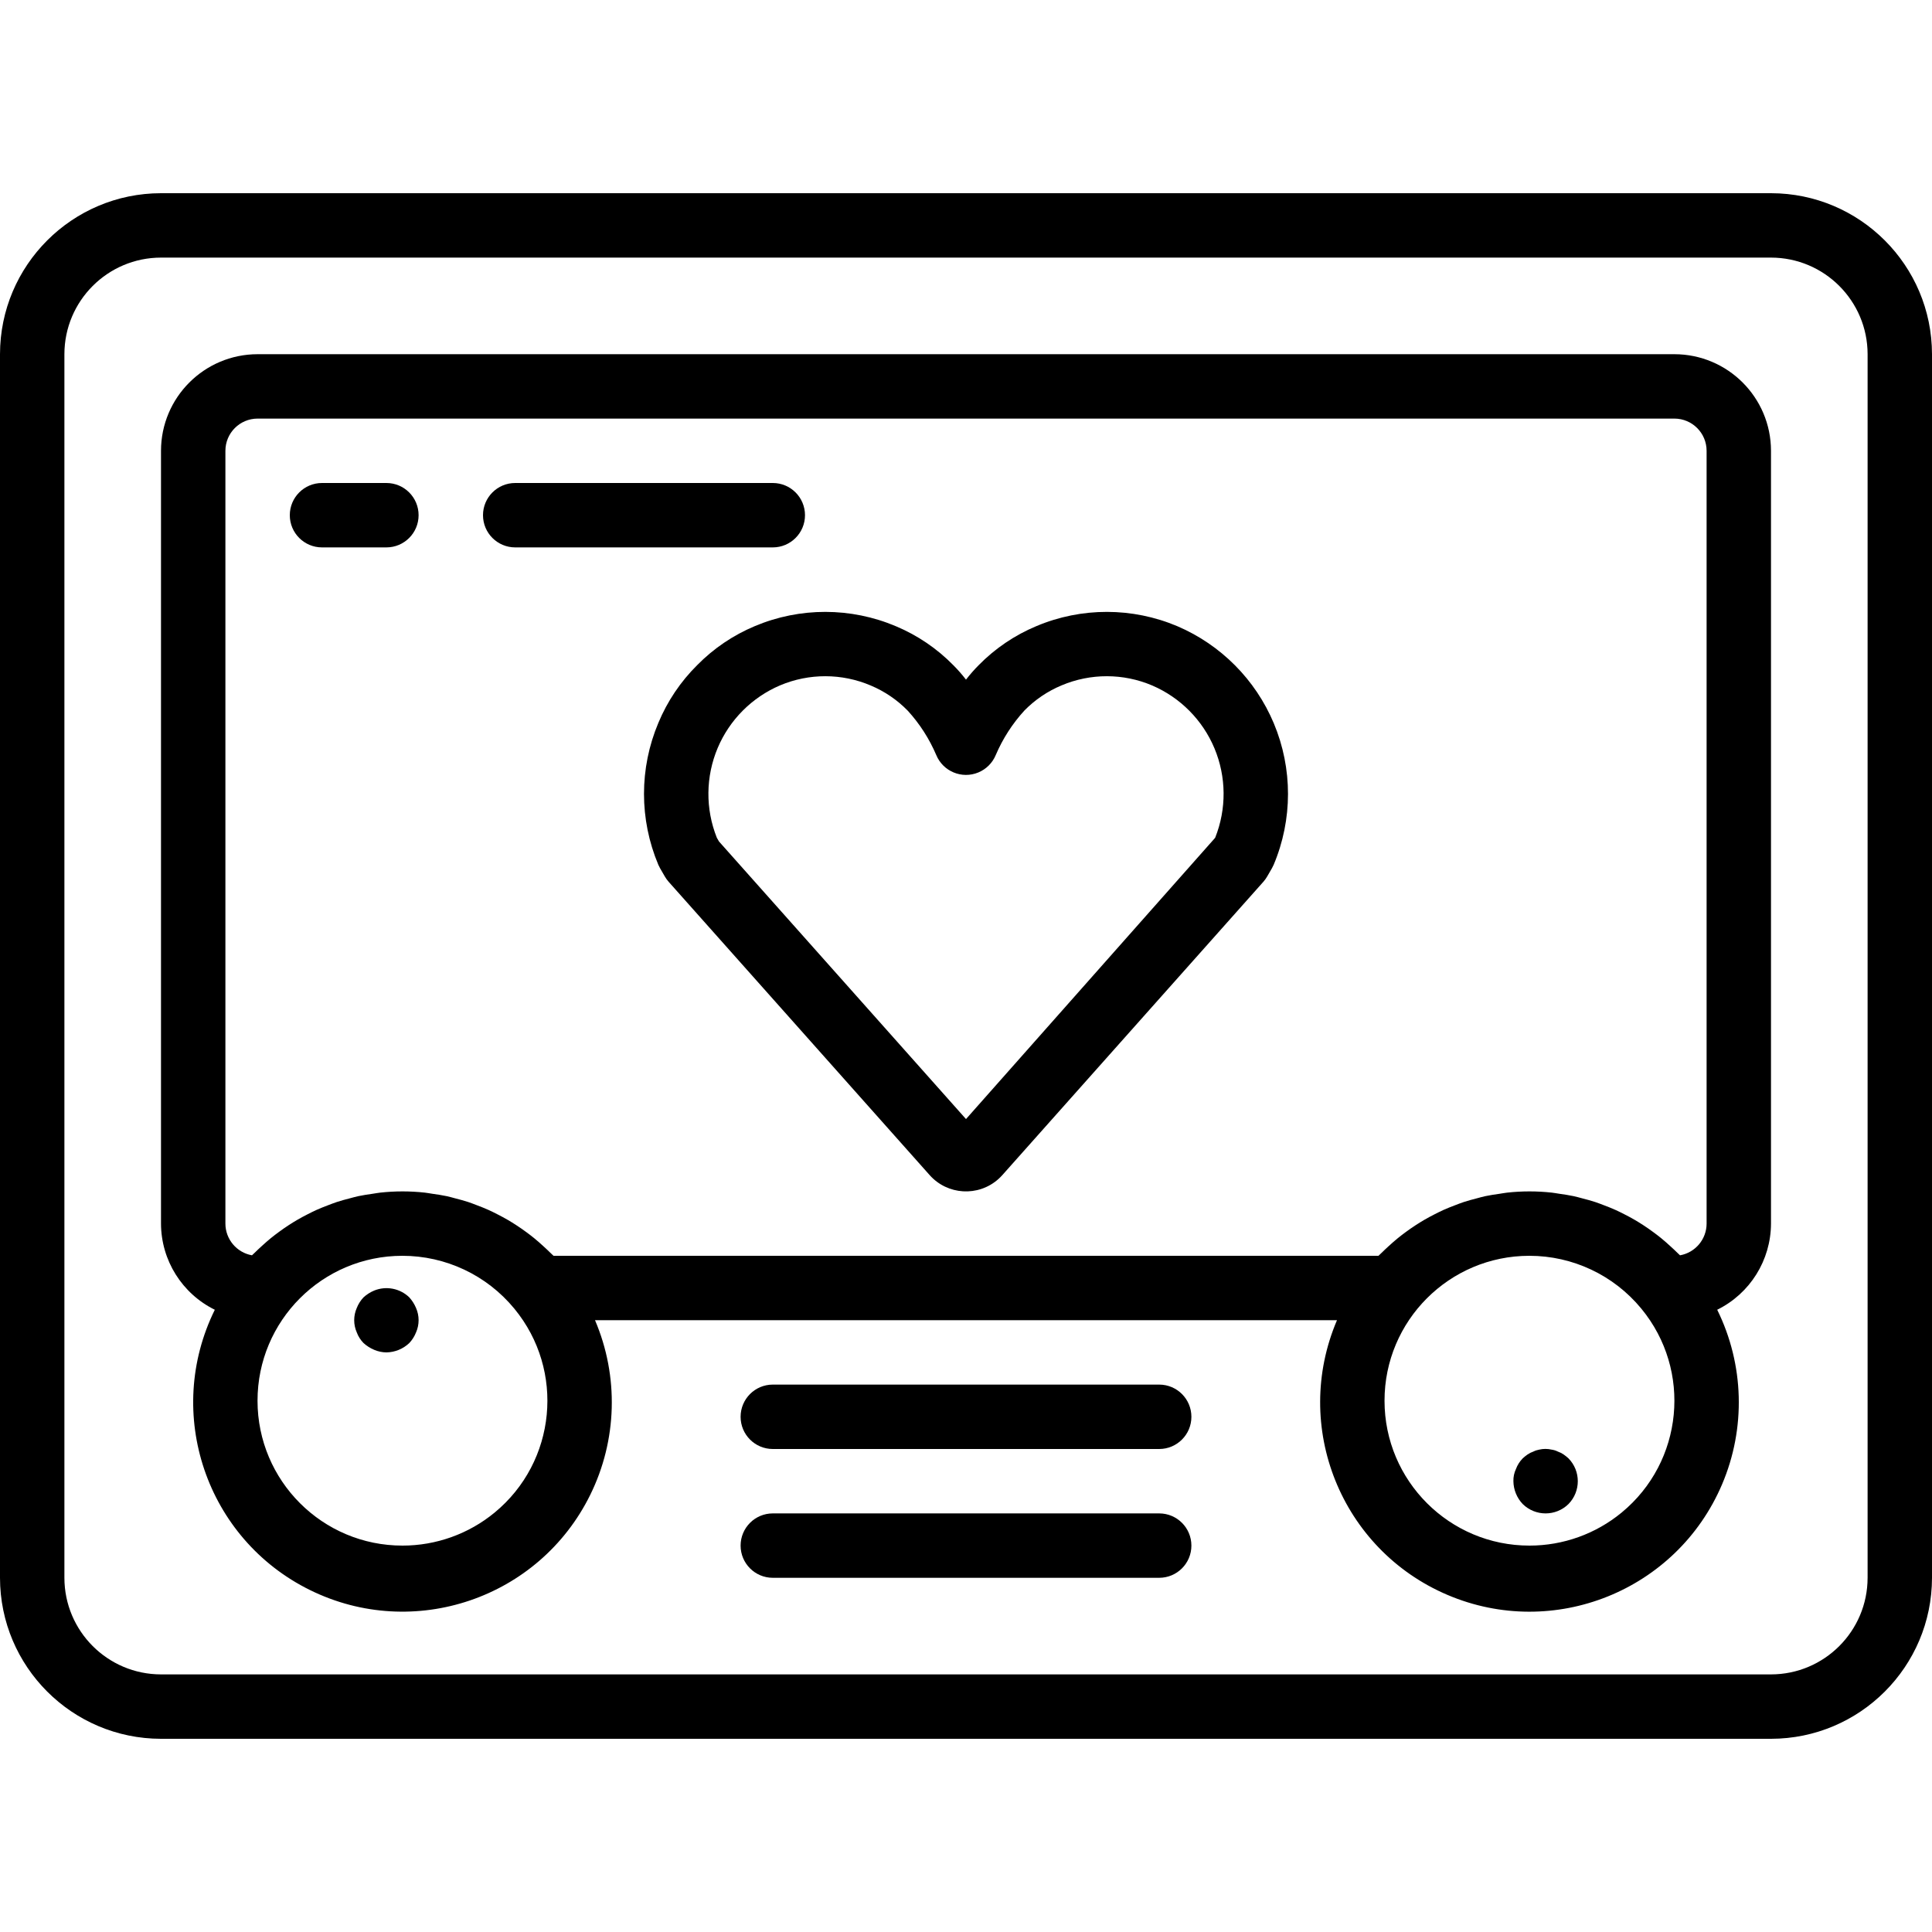
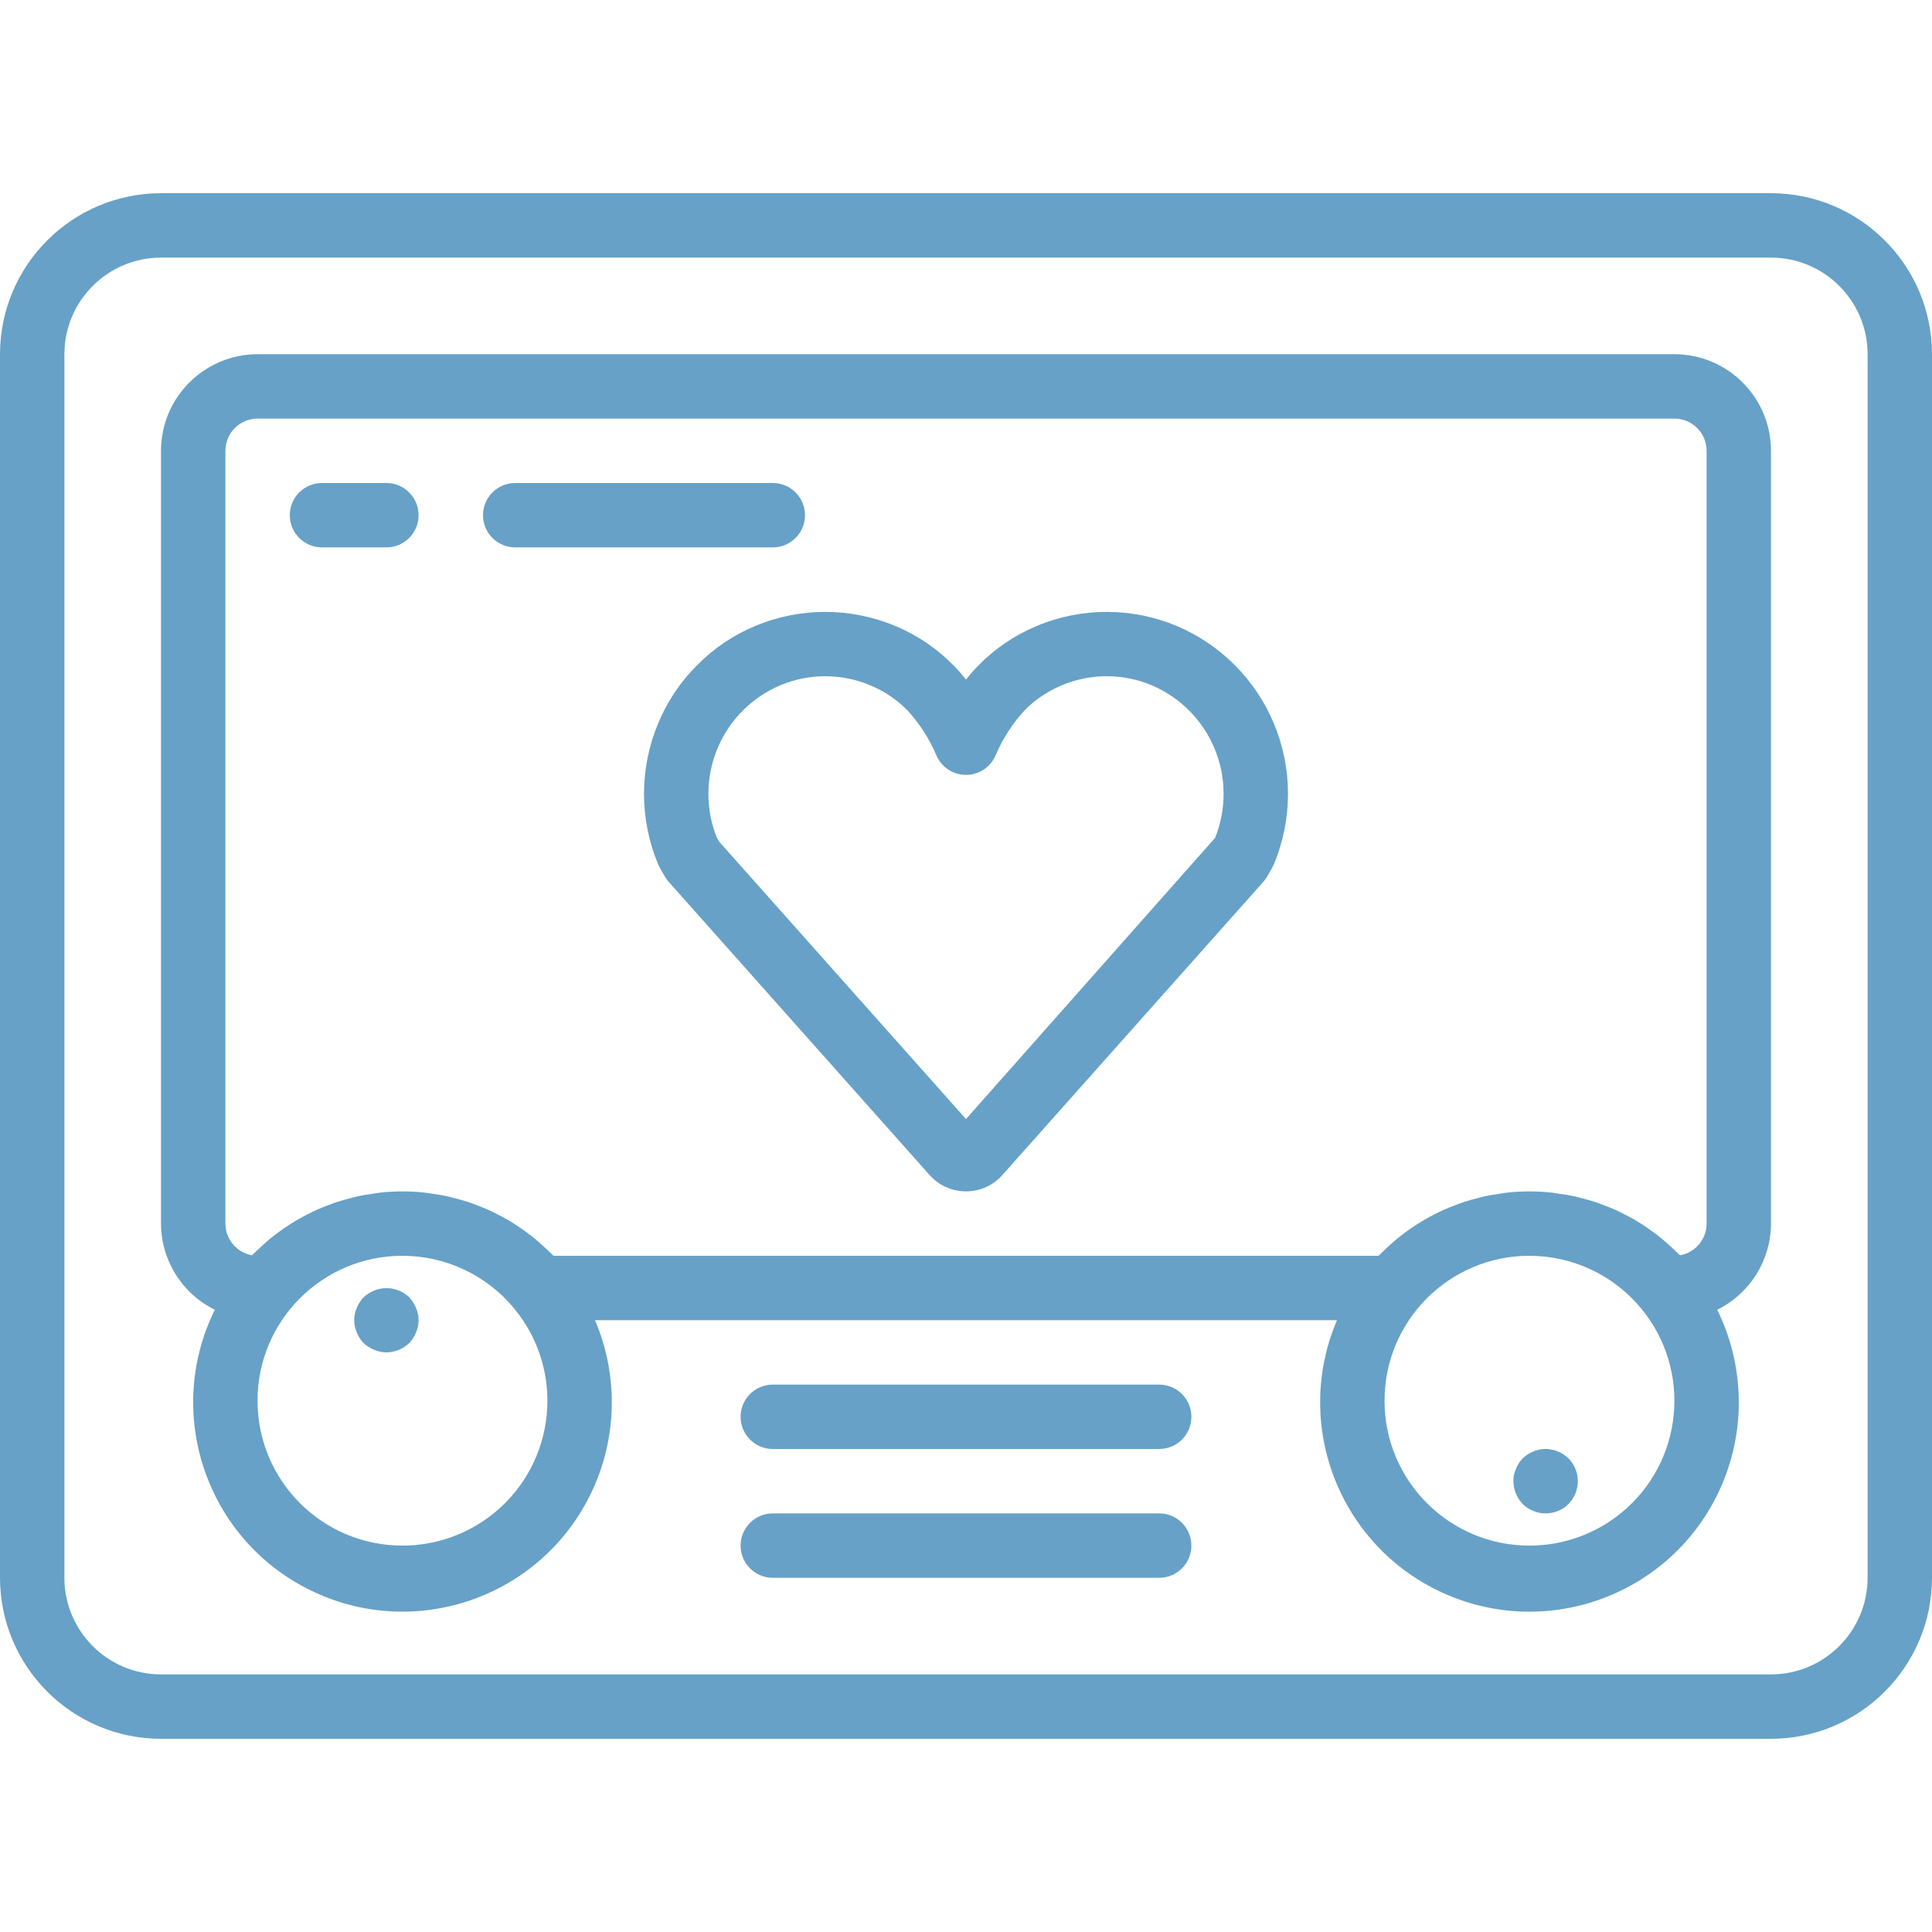
- <svg xmlns="http://www.w3.org/2000/svg" version="1.1" id="Layer_1" x="0px" y="0px" viewBox="0 0 512 512" style="enable-background:new 0 0 512 512;" xml:space="preserve">
-   <g>
-     <g>
-       <path d="M469.333,51.2H42.667C19.114,51.228,0.028,70.314,0,93.867v324.267c0.028,23.553,19.114,42.639,42.667,42.667h426.667    c23.553-0.028,42.639-19.114,42.667-42.667V93.867C511.972,70.314,492.886,51.228,469.333,51.2z M494.933,418.133    c-0.015,14.132-11.468,25.585-25.6,25.6H42.667c-14.132-0.015-25.585-11.468-25.6-25.6V93.867    c0.015-14.132,11.468-25.585,25.6-25.6h426.667c14.132,0.015,25.585,11.468,25.6,25.6V418.133z" />
-     </g>
+ <svg xmlns="http://www.w3.org/2000/svg" id="SvgjsSvg1001" width="288" height="288" version="1.1">
+   <defs id="SvgjsDefs1002" />
+   <g id="SvgjsG1008">
+     <svg enable-background="new 0 0 512 512" viewBox="0 0 512 512" width="288" height="288">
+       <path d="M469.333,51.2H42.667C19.114,51.228,0.028,70.314,0,93.867v324.267c0.028,23.553,19.114,42.639,42.667,42.667h426.667   c23.553-0.028,42.639-19.114,42.667-42.667V93.867C511.972,70.314,492.886,51.228,469.333,51.2z M494.933,418.133    c-0.015,14.132-11.468,25.585-25.6,25.6H42.667c-14.132-0.015-25.585-11.468-25.6-25.6V93.867    c0.015-14.132,11.468-25.585,25.6-25.6h426.667c14.132,0.015,25.585,11.468,25.6,25.6V418.133z" fill="#67a1c7" class="color000 svgShape" />
+       <path d="M443.733,93.867H68.267c-14.132,0.015-25.585,11.468-25.6,25.6v204.8c0.032,9.701,5.557,18.547,14.26,22.833    c-13.548,27.473-2.26,60.727,25.213,74.275c27.473,13.548,60.727,2.26,74.275-25.213c7.155-14.508,7.619-31.417,1.271-46.295    h196.631c-12.023,28.176,1.071,60.763,29.247,72.786c28.176,12.023,60.763-1.071,72.786-29.247    c6.351-14.883,5.886-31.797-1.273-46.309c8.701-4.286,14.224-13.131,14.255-22.83v-204.8    C469.318,105.335,457.865,93.882,443.733,93.867z M131.082,400.848c-6.876,5.662-15.508,8.756-24.416,8.752    c-21.208,0.011-38.409-17.172-38.42-38.38c-0.011-21.208,17.172-38.409,38.38-38.42c11.472-0.006,22.345,5.117,29.644,13.967    l0.044,0.053C149.789,363.185,147.447,387.374,131.082,400.848z M429.749,400.848c-6.876,5.662-15.508,8.756-24.416,8.752    c-21.208,0.011-38.409-17.172-38.42-38.38c-0.011-21.208,17.172-38.409,38.38-38.42c11.472-0.006,22.345,5.117,29.644,13.967    l0.044,0.053C448.456,363.185,446.113,387.374,429.749,400.848z M452.267,324.267c-0.006,4.136-2.971,7.674-7.042,8.404    c-0.216-0.225-0.457-0.417-0.677-0.638c-0.618-0.622-1.263-1.205-1.906-1.795c-0.805-0.738-1.616-1.462-2.46-2.147    c-0.674-0.548-1.365-1.067-2.061-1.581c-0.877-0.646-1.766-1.268-2.679-1.859c-0.717-0.465-1.44-0.914-2.176-1.344    c-0.949-0.554-1.914-1.07-2.894-1.566c-0.748-0.379-1.493-0.755-2.259-1.098c-1.026-0.461-2.071-0.871-3.124-1.269    c-0.76-0.287-1.514-0.586-2.287-0.84c-1.113-0.366-2.249-0.664-3.388-0.958c-0.748-0.194-1.486-0.414-2.245-0.577    c-1.268-0.272-2.557-0.459-3.848-0.642c-0.653-0.093-1.295-0.228-1.954-0.297c-3.948-0.436-7.932-0.435-11.879,0.001    c-0.661,0.07-1.306,0.206-1.963,0.299c-1.29,0.184-2.578,0.368-3.844,0.641c-0.774,0.166-1.528,0.393-2.293,0.592    c-1.119,0.291-2.236,0.582-3.332,0.942c-0.804,0.264-1.586,0.576-2.376,0.876c-1.019,0.388-2.034,0.781-3.028,1.229    c-0.799,0.36-1.578,0.755-2.359,1.152c-0.944,0.48-1.877,0.975-2.791,1.509c-0.768,0.448-1.518,0.919-2.265,1.405    c-0.885,0.576-1.753,1.178-2.604,1.805c-0.713,0.525-1.414,1.06-2.102,1.62c-0.846,0.689-1.662,1.413-2.469,2.154    c-0.624,0.574-1.248,1.144-1.847,1.749c-0.263,0.265-0.552,0.497-0.81,0.767H146.692c-0.259-0.272-0.55-0.505-0.814-0.771    c-0.573-0.577-1.168-1.121-1.764-1.67c-0.846-0.78-1.702-1.54-2.591-2.262c-0.648-0.527-1.308-1.029-1.978-1.524    c-0.899-0.665-1.816-1.301-2.75-1.908c-0.704-0.457-1.413-0.902-2.136-1.326c-0.958-0.561-1.934-1.08-2.923-1.582    c-0.745-0.378-1.489-0.756-2.25-1.099c-1.027-0.464-2.074-0.871-3.13-1.271c-0.763-0.289-1.517-0.59-2.292-0.845    c-1.114-0.366-2.25-0.664-3.388-0.959c-0.751-0.195-1.491-0.417-2.253-0.581c-1.268-0.273-2.56-0.459-3.853-0.643    c-0.655-0.093-1.298-0.228-1.958-0.299c-3.948-0.437-7.932-0.437-11.88-0.001c-0.66,0.07-1.303,0.204-1.958,0.297    c-1.289,0.183-2.575,0.369-3.84,0.64c-0.771,0.165-1.522,0.389-2.283,0.586c-1.12,0.291-2.236,0.582-3.332,0.942    c-0.801,0.263-1.581,0.571-2.367,0.869c-1.019,0.387-2.032,0.782-3.024,1.228c-0.801,0.36-1.583,0.753-2.366,1.15    c-0.934,0.475-1.857,0.966-2.763,1.493c-0.781,0.455-1.546,0.93-2.304,1.423c-0.861,0.56-1.702,1.146-2.531,1.755    c-0.741,0.544-1.472,1.096-2.188,1.678c-0.799,0.651-1.57,1.338-2.335,2.036c-0.674,0.616-1.348,1.227-1.993,1.877    c-0.218,0.219-0.458,0.41-0.673,0.634c-4.07-0.73-7.035-4.268-7.041-8.404v-204.8c0.005-4.711,3.822-8.529,8.533-8.533h375.467    c4.711,0.005,8.529,3.822,8.533,8.533V324.267z" fill="#67a1c7" class="color000 svgShape" />
+       <path d="M102.4 128H85.333c-4.713 0-8.533 3.82-8.533 8.533s3.82 8.533 8.533 8.533H102.4c4.713 0 8.533-3.82 8.533-8.533S107.113 128 102.4 128zM204.8 128h-68.267c-4.713 0-8.533 3.82-8.533 8.533s3.82 8.533 8.533 8.533H204.8c4.713 0 8.533-3.82 8.533-8.533S209.513 128 204.8 128zM337.567 191.671c-4.854-11.55-14.002-20.766-25.517-25.704-11.949-5.068-25.441-5.082-37.4-.037-5.73 2.391-10.924 5.904-15.275 10.333-1.203 1.211-2.331 2.496-3.376 3.846-1.022-1.327-2.127-2.588-3.308-3.775-4.34-4.439-9.525-7.964-15.25-10.367-11.952-5.066-25.446-5.08-37.408-.037-5.726 2.395-10.916 5.908-15.267 10.333-4.415 4.374-7.916 9.582-10.3 15.321-5.067 12.02-5.067 25.576 0 37.596.136.312.289.617.458.912l1.275 2.208c.291.501.632.971 1.017 1.404l69.133 77.688c4.723 5.329 12.872 5.821 18.202 1.098.385-.341.749-.705 1.09-1.089l69.142-77.696c.385-.433.726-.903 1.017-1.404l1.275-2.208c.169-.296.322-.6.458-.912C342.589 217.19 342.601 203.669 337.567 191.671zM322.025 222.029L256 296.563l-65.45-73.55-.575-.984c-3.065-7.662-2.984-16.223.225-23.825 3.154-7.452 9.075-13.392 16.517-16.571 7.69-3.25 16.371-3.237 24.05.038h0c3.691 1.552 7.032 3.831 9.825 6.7 3.146 3.458 5.69 7.42 7.525 11.721 1.804 4.354 6.796 6.421 11.15 4.617 2.09-.866 3.751-2.527 4.617-4.617 1.85-4.329 4.416-8.316 7.592-11.792 2.804-2.86 6.153-5.127 9.85-6.667 7.687-3.25 16.365-3.237 24.042.037 7.432 3.202 13.334 9.159 16.467 16.621C325.01 205.872 325.079 214.398 322.025 222.029zM110.251 346.621c-.433-1.033-1.039-1.984-1.792-2.813-2.472-2.385-6.118-3.089-9.3-1.796-1.035.433-1.988 1.04-2.817 1.796-.772.814-1.38 1.769-1.792 2.813-.911 2.067-.911 4.421 0 6.487.393 1.055 1.003 2.014 1.792 2.817.83.753 1.783 1.359 2.817 1.792 1.026.438 2.127.67 3.242.683 2.259-.035 4.421-.918 6.059-2.475.771-.816 1.379-1.772 1.792-2.817C111.162 351.042 111.162 348.688 110.251 346.621zM415.658 386.475c-.406-.368-.834-.711-1.283-1.025-.474-.324-.99-.583-1.533-.771-.51-.258-1.059-.43-1.625-.508-1.093-.258-2.232-.258-3.325 0-.534.091-1.051.263-1.533.508-.546.187-1.064.447-1.542.771-.446.315-.872.657-1.275 1.025-.79.8-1.4 1.759-1.792 2.813-.481 1.013-.715 2.125-.683 3.246.03 2.26.914 4.424 2.475 6.059 3.365 3.3 8.752 3.3 12.117 0C418.958 395.227 418.958 389.84 415.658 386.475zM307.2 366.933H204.8c-4.713 0-8.533 3.82-8.533 8.533S200.087 384 204.8 384h102.4c4.713 0 8.533-3.82 8.533-8.533S311.913 366.933 307.2 366.933zM307.2 401.067H204.8c-4.713 0-8.533 3.821-8.533 8.533s3.82 8.533 8.533 8.533h102.4c4.713 0 8.533-3.82 8.533-8.533S311.913 401.067 307.2 401.067z" fill="#67a1c7" class="color000 svgShape" />
+     </svg>
  </g>
-   <g>
-     <g>
-       <path d="M443.733,93.867H68.267c-14.132,0.015-25.585,11.468-25.6,25.6v204.8c0.032,9.701,5.557,18.547,14.26,22.833    c-13.548,27.473-2.26,60.727,25.213,74.275c27.473,13.548,60.727,2.26,74.275-25.213c7.155-14.508,7.619-31.417,1.271-46.295    h196.631c-12.023,28.176,1.071,60.763,29.247,72.786c28.176,12.023,60.763-1.071,72.786-29.247    c6.351-14.883,5.886-31.797-1.273-46.309c8.701-4.286,14.224-13.131,14.255-22.83v-204.8    C469.318,105.335,457.865,93.882,443.733,93.867z M131.082,400.848c-6.876,5.662-15.508,8.756-24.416,8.752    c-21.208,0.011-38.409-17.172-38.42-38.38c-0.011-21.208,17.172-38.409,38.38-38.42c11.472-0.006,22.345,5.117,29.644,13.967    l0.044,0.053C149.789,363.185,147.447,387.374,131.082,400.848z M429.749,400.848c-6.876,5.662-15.508,8.756-24.416,8.752    c-21.208,0.011-38.409-17.172-38.42-38.38c-0.011-21.208,17.172-38.409,38.38-38.42c11.472-0.006,22.345,5.117,29.644,13.967    l0.044,0.053C448.456,363.185,446.113,387.374,429.749,400.848z M452.267,324.267c-0.006,4.136-2.971,7.674-7.042,8.404    c-0.216-0.225-0.457-0.417-0.677-0.638c-0.618-0.622-1.263-1.205-1.906-1.795c-0.805-0.738-1.616-1.462-2.46-2.147    c-0.674-0.548-1.365-1.067-2.061-1.581c-0.877-0.646-1.766-1.268-2.679-1.859c-0.717-0.465-1.44-0.914-2.176-1.344    c-0.949-0.554-1.914-1.07-2.894-1.566c-0.748-0.379-1.493-0.755-2.259-1.098c-1.026-0.461-2.071-0.871-3.124-1.269    c-0.76-0.287-1.514-0.586-2.287-0.84c-1.113-0.366-2.249-0.664-3.388-0.958c-0.748-0.194-1.486-0.414-2.245-0.577    c-1.268-0.272-2.557-0.459-3.848-0.642c-0.653-0.093-1.295-0.228-1.954-0.297c-3.948-0.436-7.932-0.435-11.879,0.001    c-0.661,0.07-1.306,0.206-1.963,0.299c-1.29,0.184-2.578,0.368-3.844,0.641c-0.774,0.166-1.528,0.393-2.293,0.592    c-1.119,0.291-2.236,0.582-3.332,0.942c-0.804,0.264-1.586,0.576-2.376,0.876c-1.019,0.388-2.034,0.781-3.028,1.229    c-0.799,0.36-1.578,0.755-2.359,1.152c-0.944,0.48-1.877,0.975-2.791,1.509c-0.768,0.448-1.518,0.919-2.265,1.405    c-0.885,0.576-1.753,1.178-2.604,1.805c-0.713,0.525-1.414,1.06-2.102,1.62c-0.846,0.689-1.662,1.413-2.469,2.154    c-0.624,0.574-1.248,1.144-1.847,1.749c-0.263,0.265-0.552,0.497-0.81,0.767H146.692c-0.259-0.272-0.55-0.505-0.814-0.771    c-0.573-0.577-1.168-1.121-1.764-1.67c-0.846-0.78-1.702-1.54-2.591-2.262c-0.648-0.527-1.308-1.029-1.978-1.524    c-0.899-0.665-1.816-1.301-2.75-1.908c-0.704-0.457-1.413-0.902-2.136-1.326c-0.958-0.561-1.934-1.08-2.923-1.582    c-0.745-0.378-1.489-0.756-2.25-1.099c-1.027-0.464-2.074-0.871-3.13-1.271c-0.763-0.289-1.517-0.59-2.292-0.845    c-1.114-0.366-2.25-0.664-3.388-0.959c-0.751-0.195-1.491-0.417-2.253-0.581c-1.268-0.273-2.56-0.459-3.853-0.643    c-0.655-0.093-1.298-0.228-1.958-0.299c-3.948-0.437-7.932-0.437-11.88-0.001c-0.66,0.07-1.303,0.204-1.958,0.297    c-1.289,0.183-2.575,0.369-3.84,0.64c-0.771,0.165-1.522,0.389-2.283,0.586c-1.12,0.291-2.236,0.582-3.332,0.942    c-0.801,0.263-1.581,0.571-2.367,0.869c-1.019,0.387-2.032,0.782-3.024,1.228c-0.801,0.36-1.583,0.753-2.366,1.15    c-0.934,0.475-1.857,0.966-2.763,1.493c-0.781,0.455-1.546,0.93-2.304,1.423c-0.861,0.56-1.702,1.146-2.531,1.755    c-0.741,0.544-1.472,1.096-2.188,1.678c-0.799,0.651-1.57,1.338-2.335,2.036c-0.674,0.616-1.348,1.227-1.993,1.877    c-0.218,0.219-0.458,0.41-0.673,0.634c-4.07-0.73-7.035-4.268-7.041-8.404v-204.8c0.005-4.711,3.822-8.529,8.533-8.533h375.467    c4.711,0.005,8.529,3.822,8.533,8.533V324.267z" />
-     </g>
-   </g>
-   <g>
-     <g>
-       <path d="M102.4,128H85.333c-4.713,0-8.533,3.82-8.533,8.533s3.82,8.533,8.533,8.533H102.4c4.713,0,8.533-3.82,8.533-8.533    S107.113,128,102.4,128z" />
-     </g>
-   </g>
-   <g>
-     <g>
-       <path d="M204.8,128h-68.267c-4.713,0-8.533,3.82-8.533,8.533s3.82,8.533,8.533,8.533H204.8c4.713,0,8.533-3.82,8.533-8.533    S209.513,128,204.8,128z" />
-     </g>
-   </g>
-   <g>
-     <g>
-       <path d="M337.567,191.671c-4.854-11.55-14.002-20.766-25.517-25.704c-11.949-5.068-25.441-5.082-37.4-0.037    c-5.73,2.391-10.924,5.904-15.275,10.333c-1.203,1.211-2.331,2.496-3.376,3.846c-1.022-1.327-2.127-2.588-3.308-3.775    c-4.34-4.439-9.525-7.964-15.25-10.367c-11.952-5.066-25.446-5.08-37.408-0.037c-5.726,2.395-10.916,5.908-15.267,10.333    c-4.415,4.374-7.916,9.582-10.3,15.321c-5.067,12.02-5.067,25.576,0,37.596c0.136,0.312,0.289,0.617,0.458,0.912l1.275,2.208    c0.291,0.501,0.632,0.971,1.017,1.404l69.133,77.688c4.723,5.329,12.872,5.821,18.202,1.098c0.385-0.341,0.749-0.705,1.09-1.089    l69.142-77.696c0.385-0.433,0.726-0.903,1.017-1.404l1.275-2.208c0.169-0.296,0.322-0.6,0.458-0.912    C342.589,217.19,342.601,203.669,337.567,191.671z M322.025,222.029L256,296.563l-65.45-73.55l-0.575-0.984    c-3.065-7.662-2.984-16.223,0.225-23.825c3.154-7.452,9.075-13.392,16.517-16.571c7.69-3.25,16.371-3.237,24.05,0.038h0    c3.691,1.552,7.032,3.831,9.825,6.7c3.146,3.458,5.69,7.42,7.525,11.721c1.804,4.354,6.796,6.421,11.15,4.617    c2.09-0.866,3.751-2.527,4.617-4.617c1.85-4.329,4.416-8.316,7.592-11.792c2.804-2.86,6.153-5.127,9.85-6.667    c7.687-3.25,16.365-3.237,24.042,0.037c7.432,3.202,13.334,9.159,16.467,16.621C325.01,205.872,325.079,214.398,322.025,222.029z" />
-     </g>
-   </g>
-   <g>
-     <g>
-       <path d="M110.251,346.621c-0.433-1.033-1.039-1.984-1.792-2.813c-2.472-2.385-6.118-3.089-9.3-1.796    c-1.035,0.433-1.988,1.04-2.817,1.796c-0.772,0.814-1.38,1.769-1.792,2.813c-0.911,2.067-0.911,4.421,0,6.487    c0.393,1.055,1.003,2.014,1.792,2.817c0.83,0.753,1.783,1.359,2.817,1.792c1.026,0.438,2.127,0.67,3.242,0.683    c2.259-0.035,4.421-0.918,6.059-2.475c0.771-0.816,1.379-1.772,1.792-2.817C111.162,351.042,111.162,348.688,110.251,346.621z" />
-     </g>
-   </g>
-   <g>
-     <g>
-       <path d="M415.658,386.475c-0.406-0.368-0.834-0.711-1.283-1.025c-0.474-0.324-0.99-0.583-1.533-0.771    c-0.51-0.258-1.059-0.43-1.625-0.508c-1.093-0.258-2.232-0.258-3.325,0c-0.534,0.091-1.051,0.263-1.533,0.508    c-0.546,0.187-1.064,0.447-1.542,0.771c-0.446,0.315-0.872,0.657-1.275,1.025c-0.79,0.8-1.4,1.759-1.792,2.813    c-0.481,1.013-0.715,2.125-0.683,3.246c0.03,2.26,0.914,4.424,2.475,6.059c3.365,3.3,8.752,3.3,12.117,0    C418.958,395.227,418.958,389.84,415.658,386.475z" />
-     </g>
-   </g>
-   <g>
-     <g>
-       <path d="M307.2,366.933H204.8c-4.713,0-8.533,3.82-8.533,8.533S200.087,384,204.8,384h102.4c4.713,0,8.533-3.82,8.533-8.533    S311.913,366.933,307.2,366.933z" />
-     </g>
-   </g>
-   <g>
-     <g>
-       <path d="M307.2,401.067H204.8c-4.713,0-8.533,3.821-8.533,8.533s3.82,8.533,8.533,8.533h102.4c4.713,0,8.533-3.82,8.533-8.533    S311.913,401.067,307.2,401.067z" />
-     </g>
-   </g>
-   <g>
- </g>
-   <g>
- </g>
-   <g>
- </g>
-   <g>
- </g>
-   <g>
- </g>
-   <g>
- </g>
-   <g>
- </g>
-   <g>
- </g>
-   <g>
- </g>
-   <g>
- </g>
-   <g>
- </g>
-   <g>
- </g>
-   <g>
- </g>
-   <g>
- </g>
-   <g>
- </g>
</svg>
